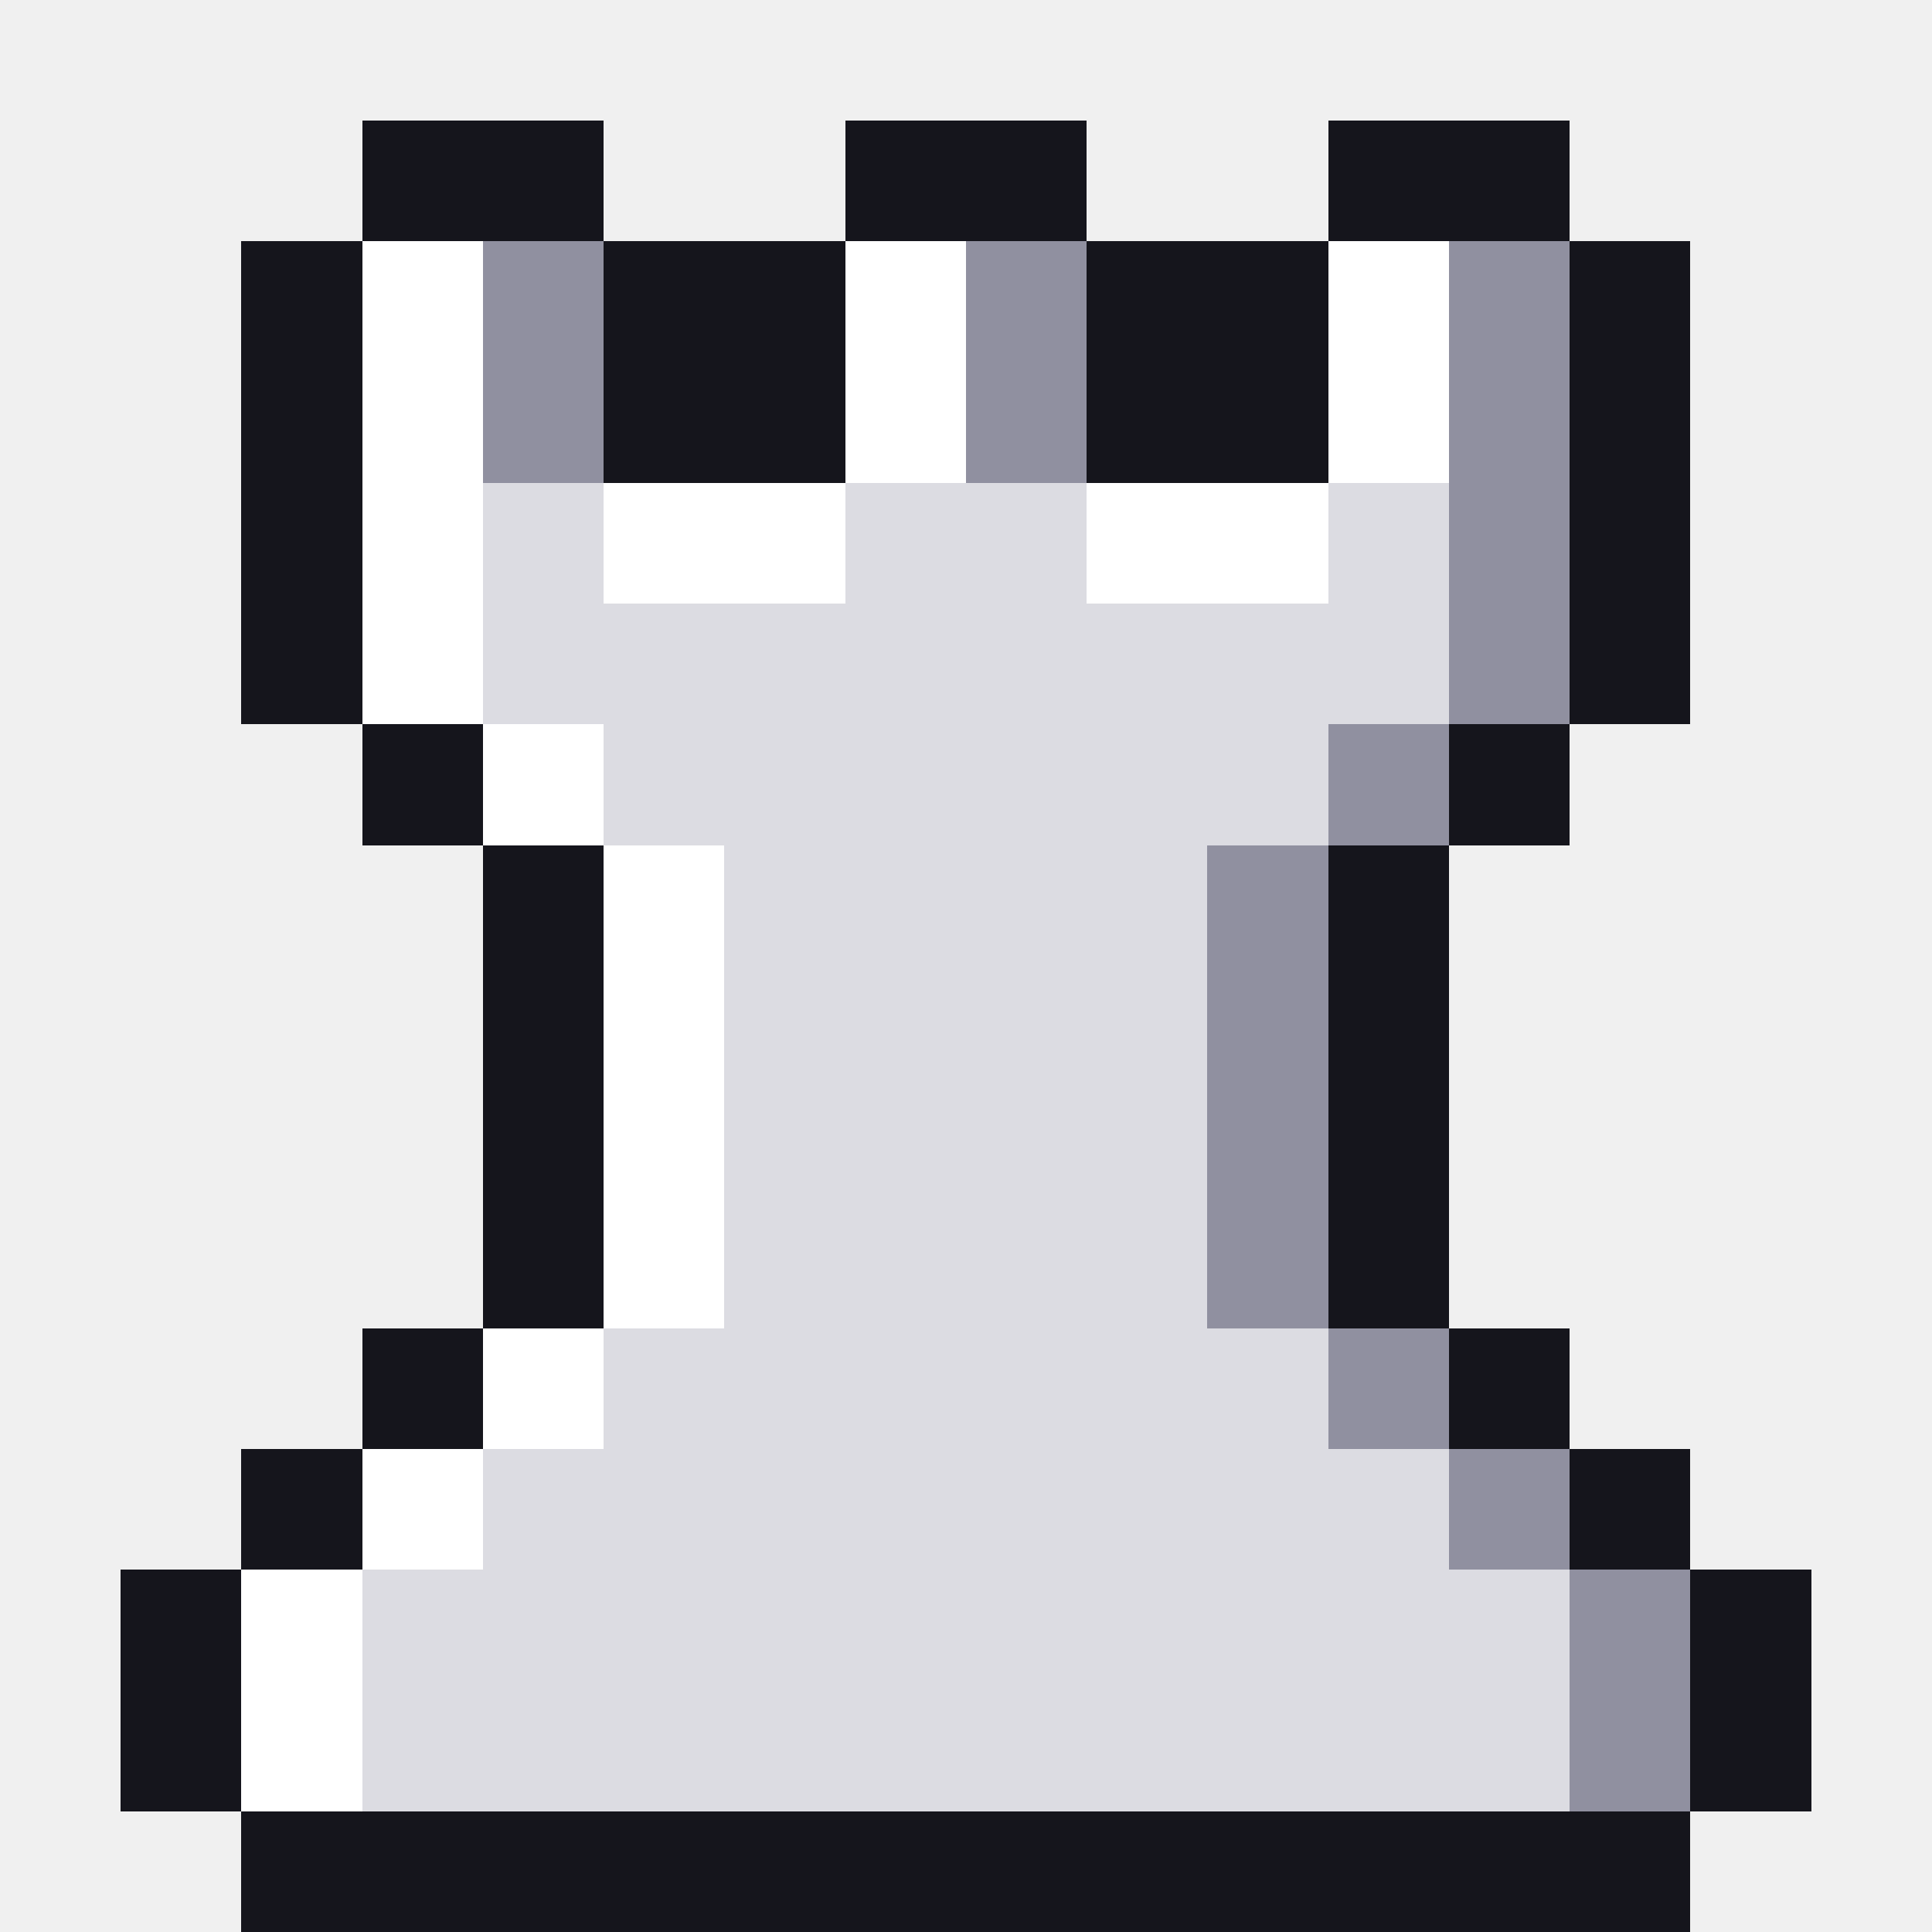
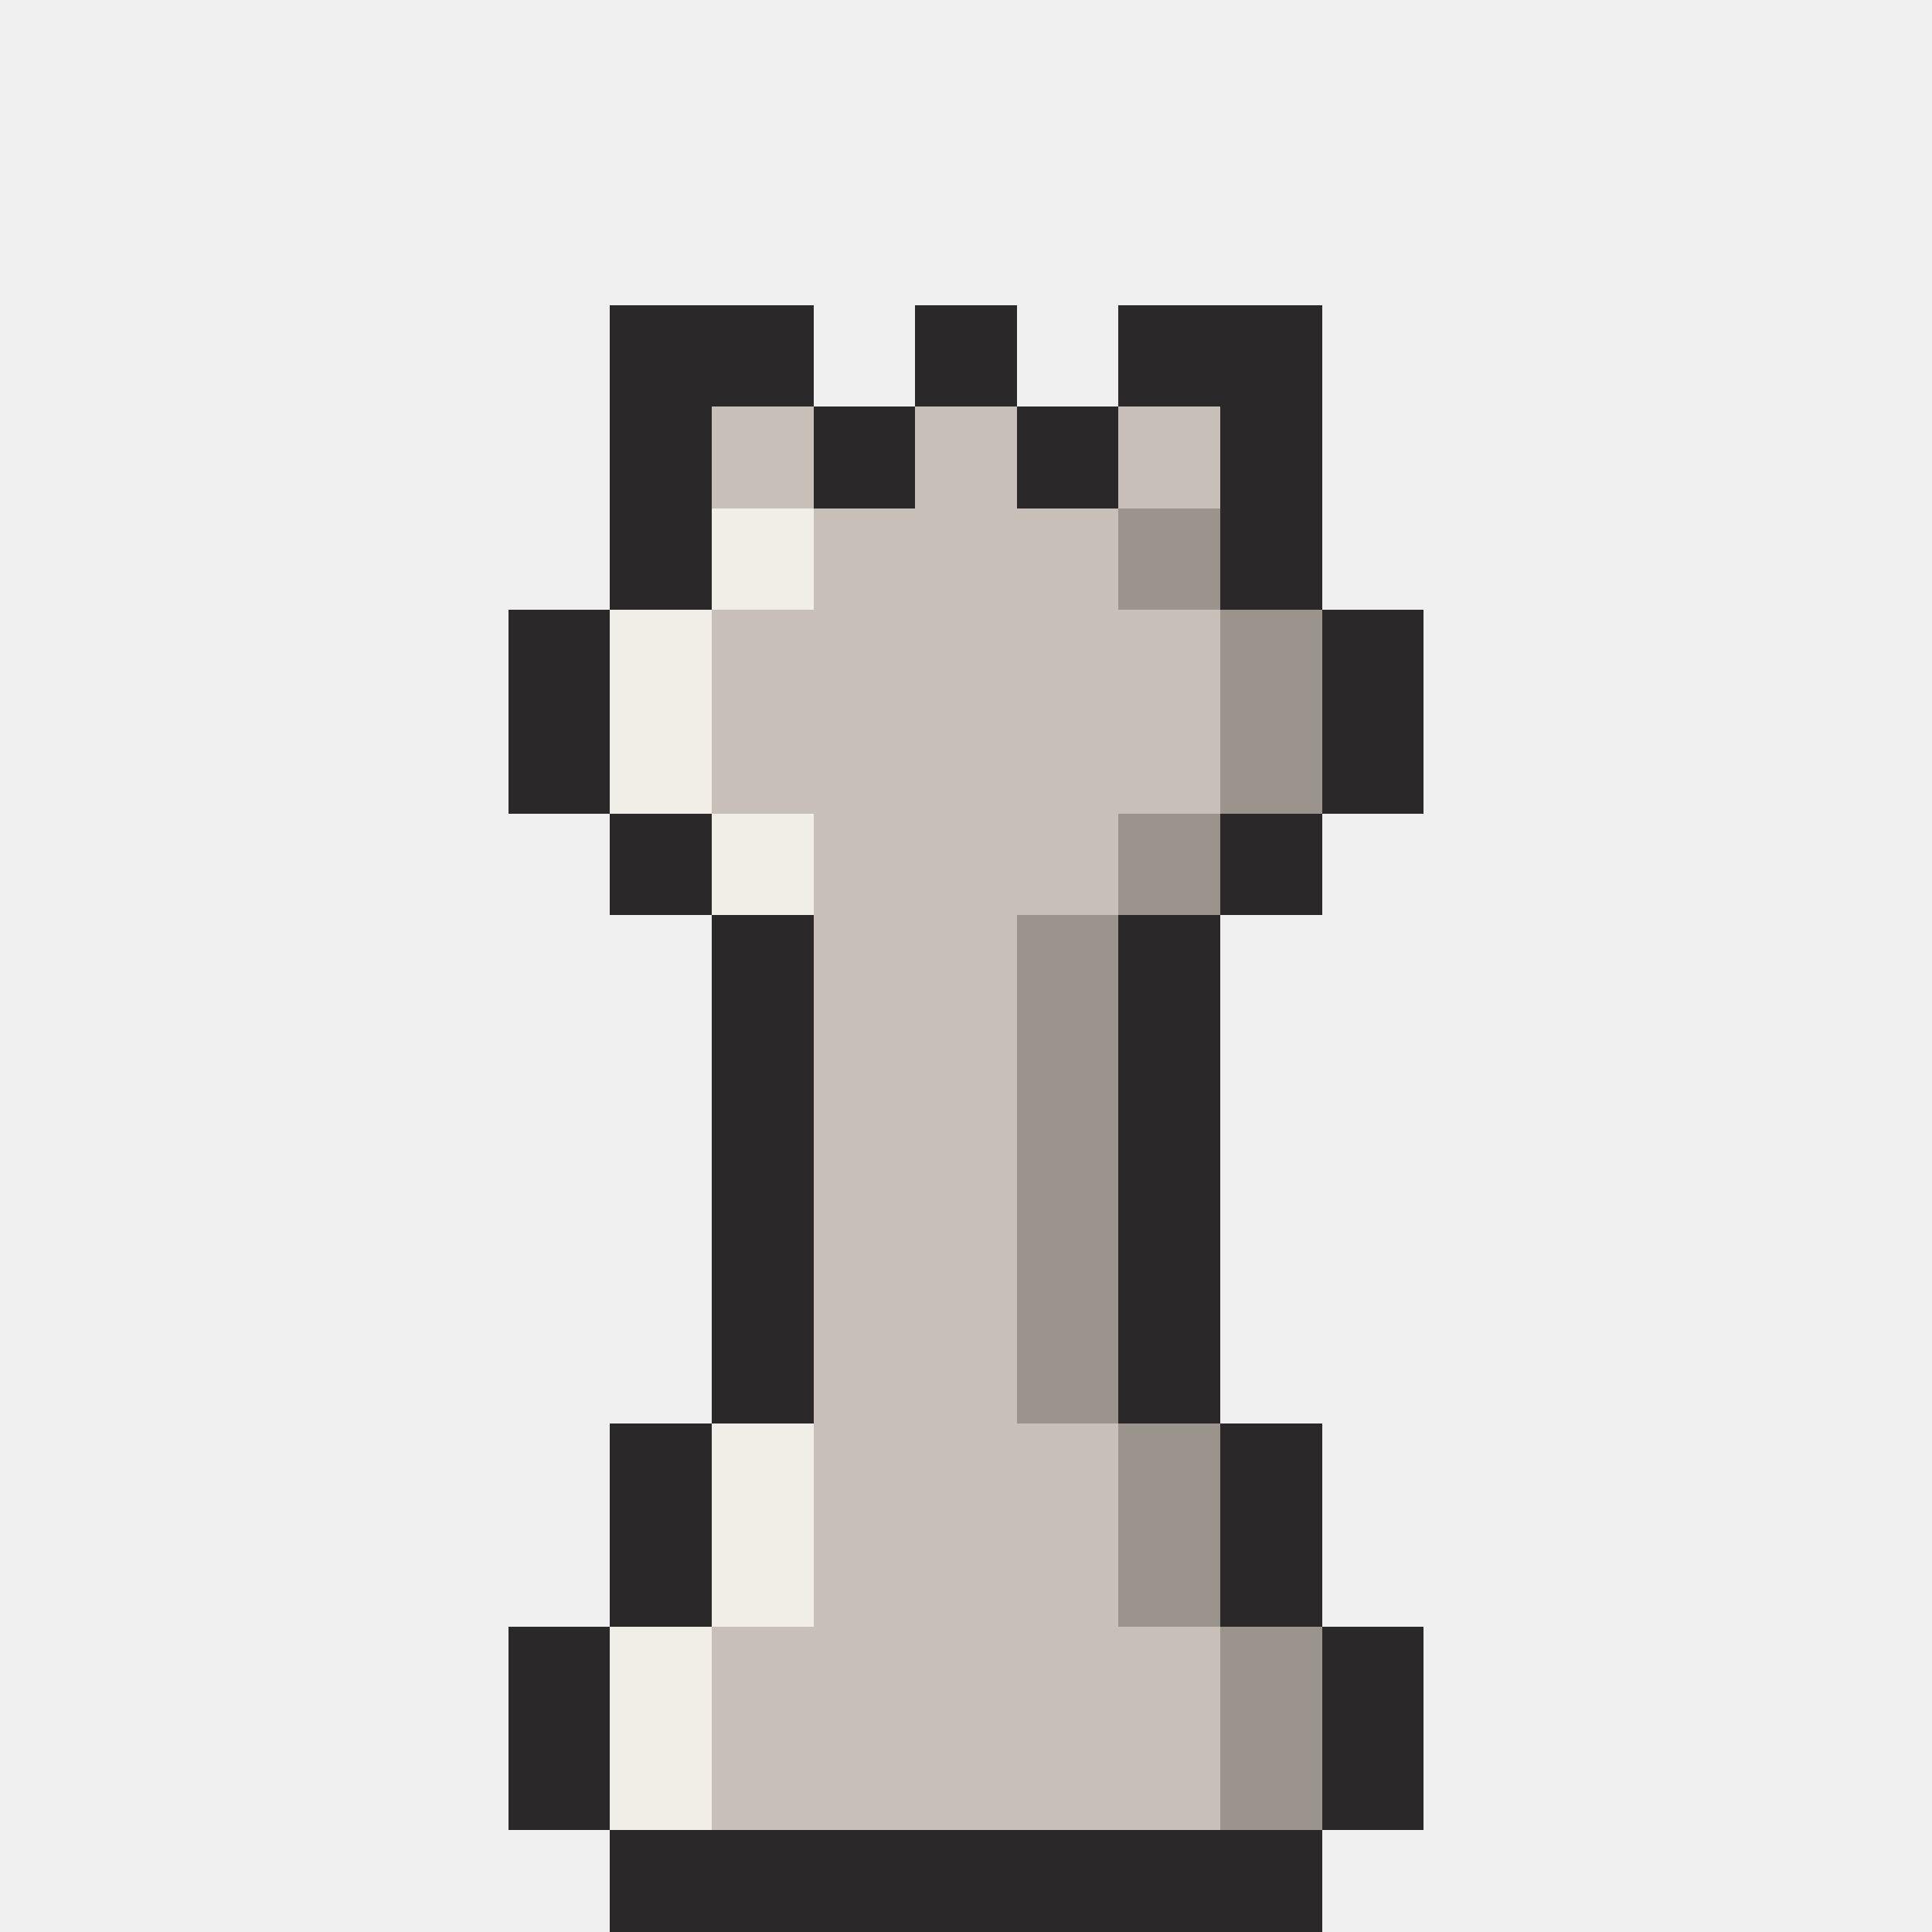
- <svg xmlns="http://www.w3.org/2000/svg" viewBox="0 0 16 16" shape-rendering="crispEdges">
-   <rect x="3" y="1" width="2" height="1" fill="#15151c" />
-   <rect x="7" y="1" width="2" height="1" fill="#15151c" />
-   <rect x="11" y="1" width="2" height="1" fill="#15151c" />
-   <rect x="2" y="2" width="1" height="1" fill="#15151c" />
-   <rect x="3" y="2" width="1" height="1" fill="#ffffff" />
-   <rect x="4" y="2" width="1" height="1" fill="#9090a0" />
-   <rect x="5" y="2" width="2" height="1" fill="#15151c" />
-   <rect x="7" y="2" width="1" height="1" fill="#ffffff" />
-   <rect x="8" y="2" width="1" height="1" fill="#9090a0" />
-   <rect x="9" y="2" width="2" height="1" fill="#15151c" />
-   <rect x="11" y="2" width="1" height="1" fill="#ffffff" />
-   <rect x="12" y="2" width="1" height="1" fill="#9090a0" />
-   <rect x="13" y="2" width="1" height="1" fill="#15151c" />
-   <rect x="2" y="3" width="1" height="1" fill="#15151c" />
-   <rect x="3" y="3" width="1" height="1" fill="#ffffff" />
-   <rect x="4" y="3" width="1" height="1" fill="#9090a0" />
-   <rect x="5" y="3" width="2" height="1" fill="#15151c" />
-   <rect x="7" y="3" width="1" height="1" fill="#ffffff" />
-   <rect x="8" y="3" width="1" height="1" fill="#9090a0" />
-   <rect x="9" y="3" width="2" height="1" fill="#15151c" />
-   <rect x="11" y="3" width="1" height="1" fill="#ffffff" />
-   <rect x="12" y="3" width="1" height="1" fill="#9090a0" />
-   <rect x="13" y="3" width="1" height="1" fill="#15151c" />
-   <rect x="2" y="4" width="1" height="1" fill="#15151c" />
-   <rect x="3" y="4" width="1" height="1" fill="#ffffff" />
-   <rect x="4" y="4" width="1" height="1" fill="#dcdce2" />
-   <rect x="5" y="4" width="2" height="1" fill="#ffffff" />
-   <rect x="7" y="4" width="2" height="1" fill="#dcdce2" />
-   <rect x="9" y="4" width="2" height="1" fill="#ffffff" />
-   <rect x="11" y="4" width="1" height="1" fill="#dcdce2" />
-   <rect x="12" y="4" width="1" height="1" fill="#9090a0" />
-   <rect x="13" y="4" width="1" height="1" fill="#15151c" />
-   <rect x="2" y="5" width="1" height="1" fill="#15151c" />
-   <rect x="3" y="5" width="1" height="1" fill="#ffffff" />
-   <rect x="4" y="5" width="8" height="1" fill="#dcdce2" />
-   <rect x="12" y="5" width="1" height="1" fill="#9090a0" />
-   <rect x="13" y="5" width="1" height="1" fill="#15151c" />
-   <rect x="3" y="6" width="1" height="1" fill="#15151c" />
-   <rect x="4" y="6" width="1" height="1" fill="#ffffff" />
-   <rect x="5" y="6" width="6" height="1" fill="#dcdce2" />
-   <rect x="11" y="6" width="1" height="1" fill="#9090a0" />
-   <rect x="12" y="6" width="1" height="1" fill="#15151c" />
-   <rect x="4" y="7" width="1" height="1" fill="#15151c" />
-   <rect x="5" y="7" width="1" height="1" fill="#ffffff" />
-   <rect x="6" y="7" width="4" height="1" fill="#dcdce2" />
-   <rect x="10" y="7" width="1" height="1" fill="#9090a0" />
-   <rect x="11" y="7" width="1" height="1" fill="#15151c" />
-   <rect x="4" y="8" width="1" height="1" fill="#15151c" />
-   <rect x="5" y="8" width="1" height="1" fill="#ffffff" />
-   <rect x="6" y="8" width="4" height="1" fill="#dcdce2" />
-   <rect x="10" y="8" width="1" height="1" fill="#9090a0" />
-   <rect x="11" y="8" width="1" height="1" fill="#15151c" />
-   <rect x="4" y="9" width="1" height="1" fill="#15151c" />
-   <rect x="5" y="9" width="1" height="1" fill="#ffffff" />
-   <rect x="6" y="9" width="4" height="1" fill="#dcdce2" />
-   <rect x="10" y="9" width="1" height="1" fill="#9090a0" />
-   <rect x="11" y="9" width="1" height="1" fill="#15151c" />
-   <rect x="4" y="10" width="1" height="1" fill="#15151c" />
-   <rect x="5" y="10" width="1" height="1" fill="#ffffff" />
-   <rect x="6" y="10" width="4" height="1" fill="#dcdce2" />
-   <rect x="10" y="10" width="1" height="1" fill="#9090a0" />
-   <rect x="11" y="10" width="1" height="1" fill="#15151c" />
-   <rect x="3" y="11" width="1" height="1" fill="#15151c" />
-   <rect x="4" y="11" width="1" height="1" fill="#ffffff" />
-   <rect x="5" y="11" width="6" height="1" fill="#dcdce2" />
-   <rect x="11" y="11" width="1" height="1" fill="#9090a0" />
-   <rect x="12" y="11" width="1" height="1" fill="#15151c" />
-   <rect x="2" y="12" width="1" height="1" fill="#15151c" />
-   <rect x="3" y="12" width="1" height="1" fill="#ffffff" />
-   <rect x="4" y="12" width="8" height="1" fill="#dcdce2" />
-   <rect x="12" y="12" width="1" height="1" fill="#9090a0" />
-   <rect x="13" y="12" width="1" height="1" fill="#15151c" />
-   <rect x="1" y="13" width="1" height="1" fill="#15151c" />
-   <rect x="2" y="13" width="1" height="1" fill="#ffffff" />
-   <rect x="3" y="13" width="10" height="1" fill="#dcdce2" />
-   <rect x="13" y="13" width="1" height="1" fill="#9090a0" />
-   <rect x="14" y="13" width="1" height="1" fill="#15151c" />
-   <rect x="1" y="14" width="1" height="1" fill="#15151c" />
-   <rect x="2" y="14" width="1" height="1" fill="#ffffff" />
-   <rect x="3" y="14" width="10" height="1" fill="#dcdce2" />
-   <rect x="13" y="14" width="1" height="1" fill="#9090a0" />
-   <rect x="14" y="14" width="1" height="1" fill="#15151c" />
-   <rect x="2" y="15" width="12" height="1" fill="#15151c" />
+ <svg xmlns="http://www.w3.org/2000/svg" viewBox="0 0 19 19" shape-rendering="crispEdges">
+   <rect x="6" y="3" width="2" height="1" fill="#2b2829" />
+   <rect x="9" y="3" width="1" height="1" fill="#2b2829" />
+   <rect x="11" y="3" width="2" height="1" fill="#2b2829" />
+   <rect x="6" y="4" width="1" height="1" fill="#2b2829" />
+   <rect x="7" y="4" width="1" height="1" fill="#c8c0b8" />
+   <rect x="8" y="4" width="1" height="1" fill="#2b2829" />
+   <rect x="9" y="4" width="1" height="1" fill="#c8c0b8" />
+   <rect x="10" y="4" width="1" height="1" fill="#2b2829" />
+   <rect x="11" y="4" width="1" height="1" fill="#c8c0b8" />
+   <rect x="12" y="4" width="1" height="1" fill="#2b2829" />
+   <rect x="6" y="5" width="1" height="1" fill="#2b2829" />
+   <rect x="7" y="5" width="1" height="1" fill="#f1eee8" />
+   <rect x="8" y="5" width="3" height="1" fill="#c8c0b8" />
+   <rect x="11" y="5" width="1" height="1" fill="#9b948c" />
+   <rect x="12" y="5" width="1" height="1" fill="#2b2829" />
+   <rect x="5" y="6" width="1" height="1" fill="#2b2829" />
+   <rect x="6" y="6" width="1" height="1" fill="#f1eee8" />
+   <rect x="7" y="6" width="5" height="1" fill="#c8c0b8" />
+   <rect x="12" y="6" width="1" height="1" fill="#9b948c" />
+   <rect x="13" y="6" width="1" height="1" fill="#2b2829" />
+   <rect x="5" y="7" width="1" height="1" fill="#2b2829" />
+   <rect x="6" y="7" width="1" height="1" fill="#f1eee8" />
+   <rect x="7" y="7" width="5" height="1" fill="#c8c0b8" />
+   <rect x="12" y="7" width="1" height="1" fill="#9b948c" />
+   <rect x="13" y="7" width="1" height="1" fill="#2b2829" />
+   <rect x="6" y="8" width="1" height="1" fill="#2b2829" />
+   <rect x="7" y="8" width="1" height="1" fill="#f1eee8" />
+   <rect x="8" y="8" width="3" height="1" fill="#c8c0b8" />
+   <rect x="11" y="8" width="1" height="1" fill="#9b948c" />
+   <rect x="12" y="8" width="1" height="1" fill="#2b2829" />
+   <rect x="7" y="9" width="1" height="1" fill="#2b2829" />
+   <rect x="8" y="9" width="2" height="1" fill="#c8c0b8" />
+   <rect x="10" y="9" width="1" height="1" fill="#9b948c" />
+   <rect x="11" y="9" width="1" height="1" fill="#2b2829" />
+   <rect x="7" y="10" width="1" height="1" fill="#2b2829" />
+   <rect x="8" y="10" width="2" height="1" fill="#c8c0b8" />
+   <rect x="10" y="10" width="1" height="1" fill="#9b948c" />
+   <rect x="11" y="10" width="1" height="1" fill="#2b2829" />
+   <rect x="7" y="11" width="1" height="1" fill="#2b2829" />
+   <rect x="8" y="11" width="2" height="1" fill="#c8c0b8" />
+   <rect x="10" y="11" width="1" height="1" fill="#9b948c" />
+   <rect x="11" y="11" width="1" height="1" fill="#2b2829" />
+   <rect x="7" y="12" width="1" height="1" fill="#2b2829" />
+   <rect x="8" y="12" width="2" height="1" fill="#c8c0b8" />
+   <rect x="10" y="12" width="1" height="1" fill="#9b948c" />
+   <rect x="11" y="12" width="1" height="1" fill="#2b2829" />
+   <rect x="7" y="13" width="1" height="1" fill="#2b2829" />
+   <rect x="8" y="13" width="2" height="1" fill="#c8c0b8" />
+   <rect x="10" y="13" width="1" height="1" fill="#9b948c" />
+   <rect x="11" y="13" width="1" height="1" fill="#2b2829" />
+   <rect x="6" y="14" width="1" height="1" fill="#2b2829" />
+   <rect x="7" y="14" width="1" height="1" fill="#f1eee8" />
+   <rect x="8" y="14" width="3" height="1" fill="#c8c0b8" />
+   <rect x="11" y="14" width="1" height="1" fill="#9b948c" />
+   <rect x="12" y="14" width="1" height="1" fill="#2b2829" />
+   <rect x="6" y="15" width="1" height="1" fill="#2b2829" />
+   <rect x="7" y="15" width="1" height="1" fill="#f1eee8" />
+   <rect x="8" y="15" width="3" height="1" fill="#c8c0b8" />
+   <rect x="11" y="15" width="1" height="1" fill="#9b948c" />
+   <rect x="12" y="15" width="1" height="1" fill="#2b2829" />
+   <rect x="5" y="16" width="1" height="1" fill="#2b2829" />
+   <rect x="6" y="16" width="1" height="1" fill="#f1eee8" />
+   <rect x="7" y="16" width="5" height="1" fill="#c8c0b8" />
+   <rect x="12" y="16" width="1" height="1" fill="#9b948c" />
+   <rect x="13" y="16" width="1" height="1" fill="#2b2829" />
+   <rect x="5" y="17" width="1" height="1" fill="#2b2829" />
+   <rect x="6" y="17" width="1" height="1" fill="#f1eee8" />
+   <rect x="7" y="17" width="5" height="1" fill="#c8c0b8" />
+   <rect x="12" y="17" width="1" height="1" fill="#9b948c" />
+   <rect x="13" y="17" width="1" height="1" fill="#2b2829" />
+   <rect x="6" y="18" width="7" height="1" fill="#2b2829" />
</svg>
